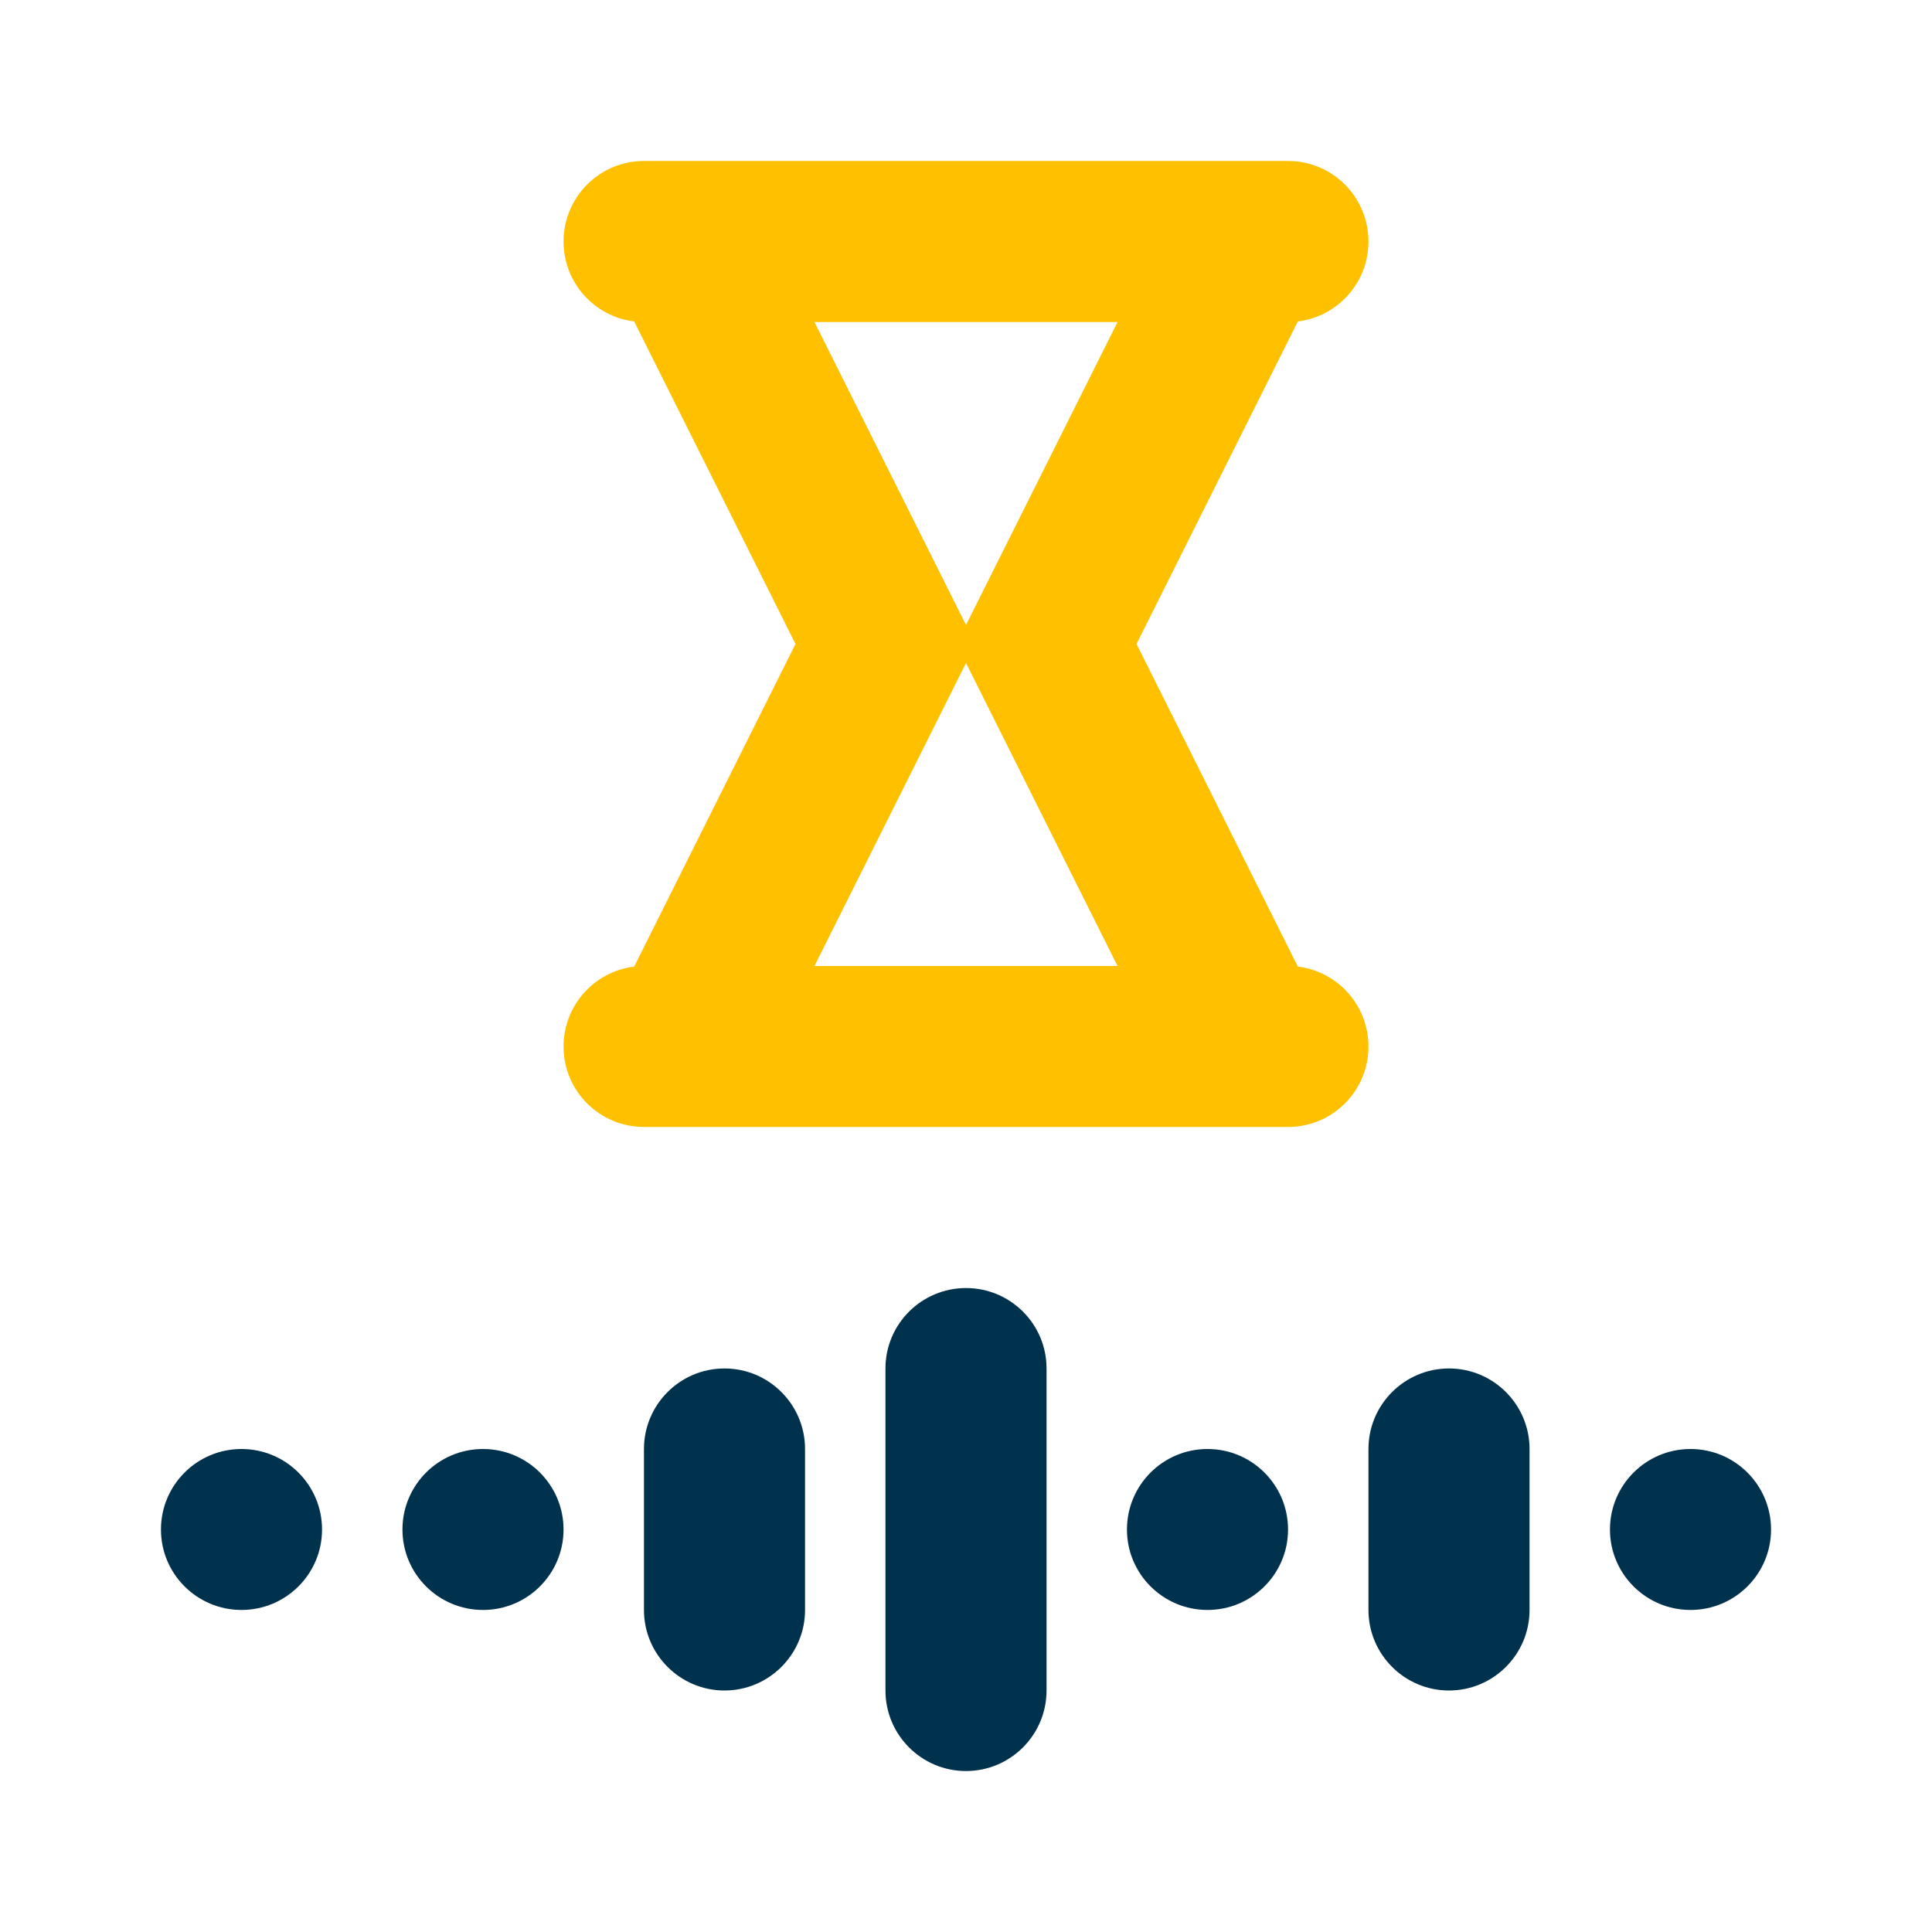
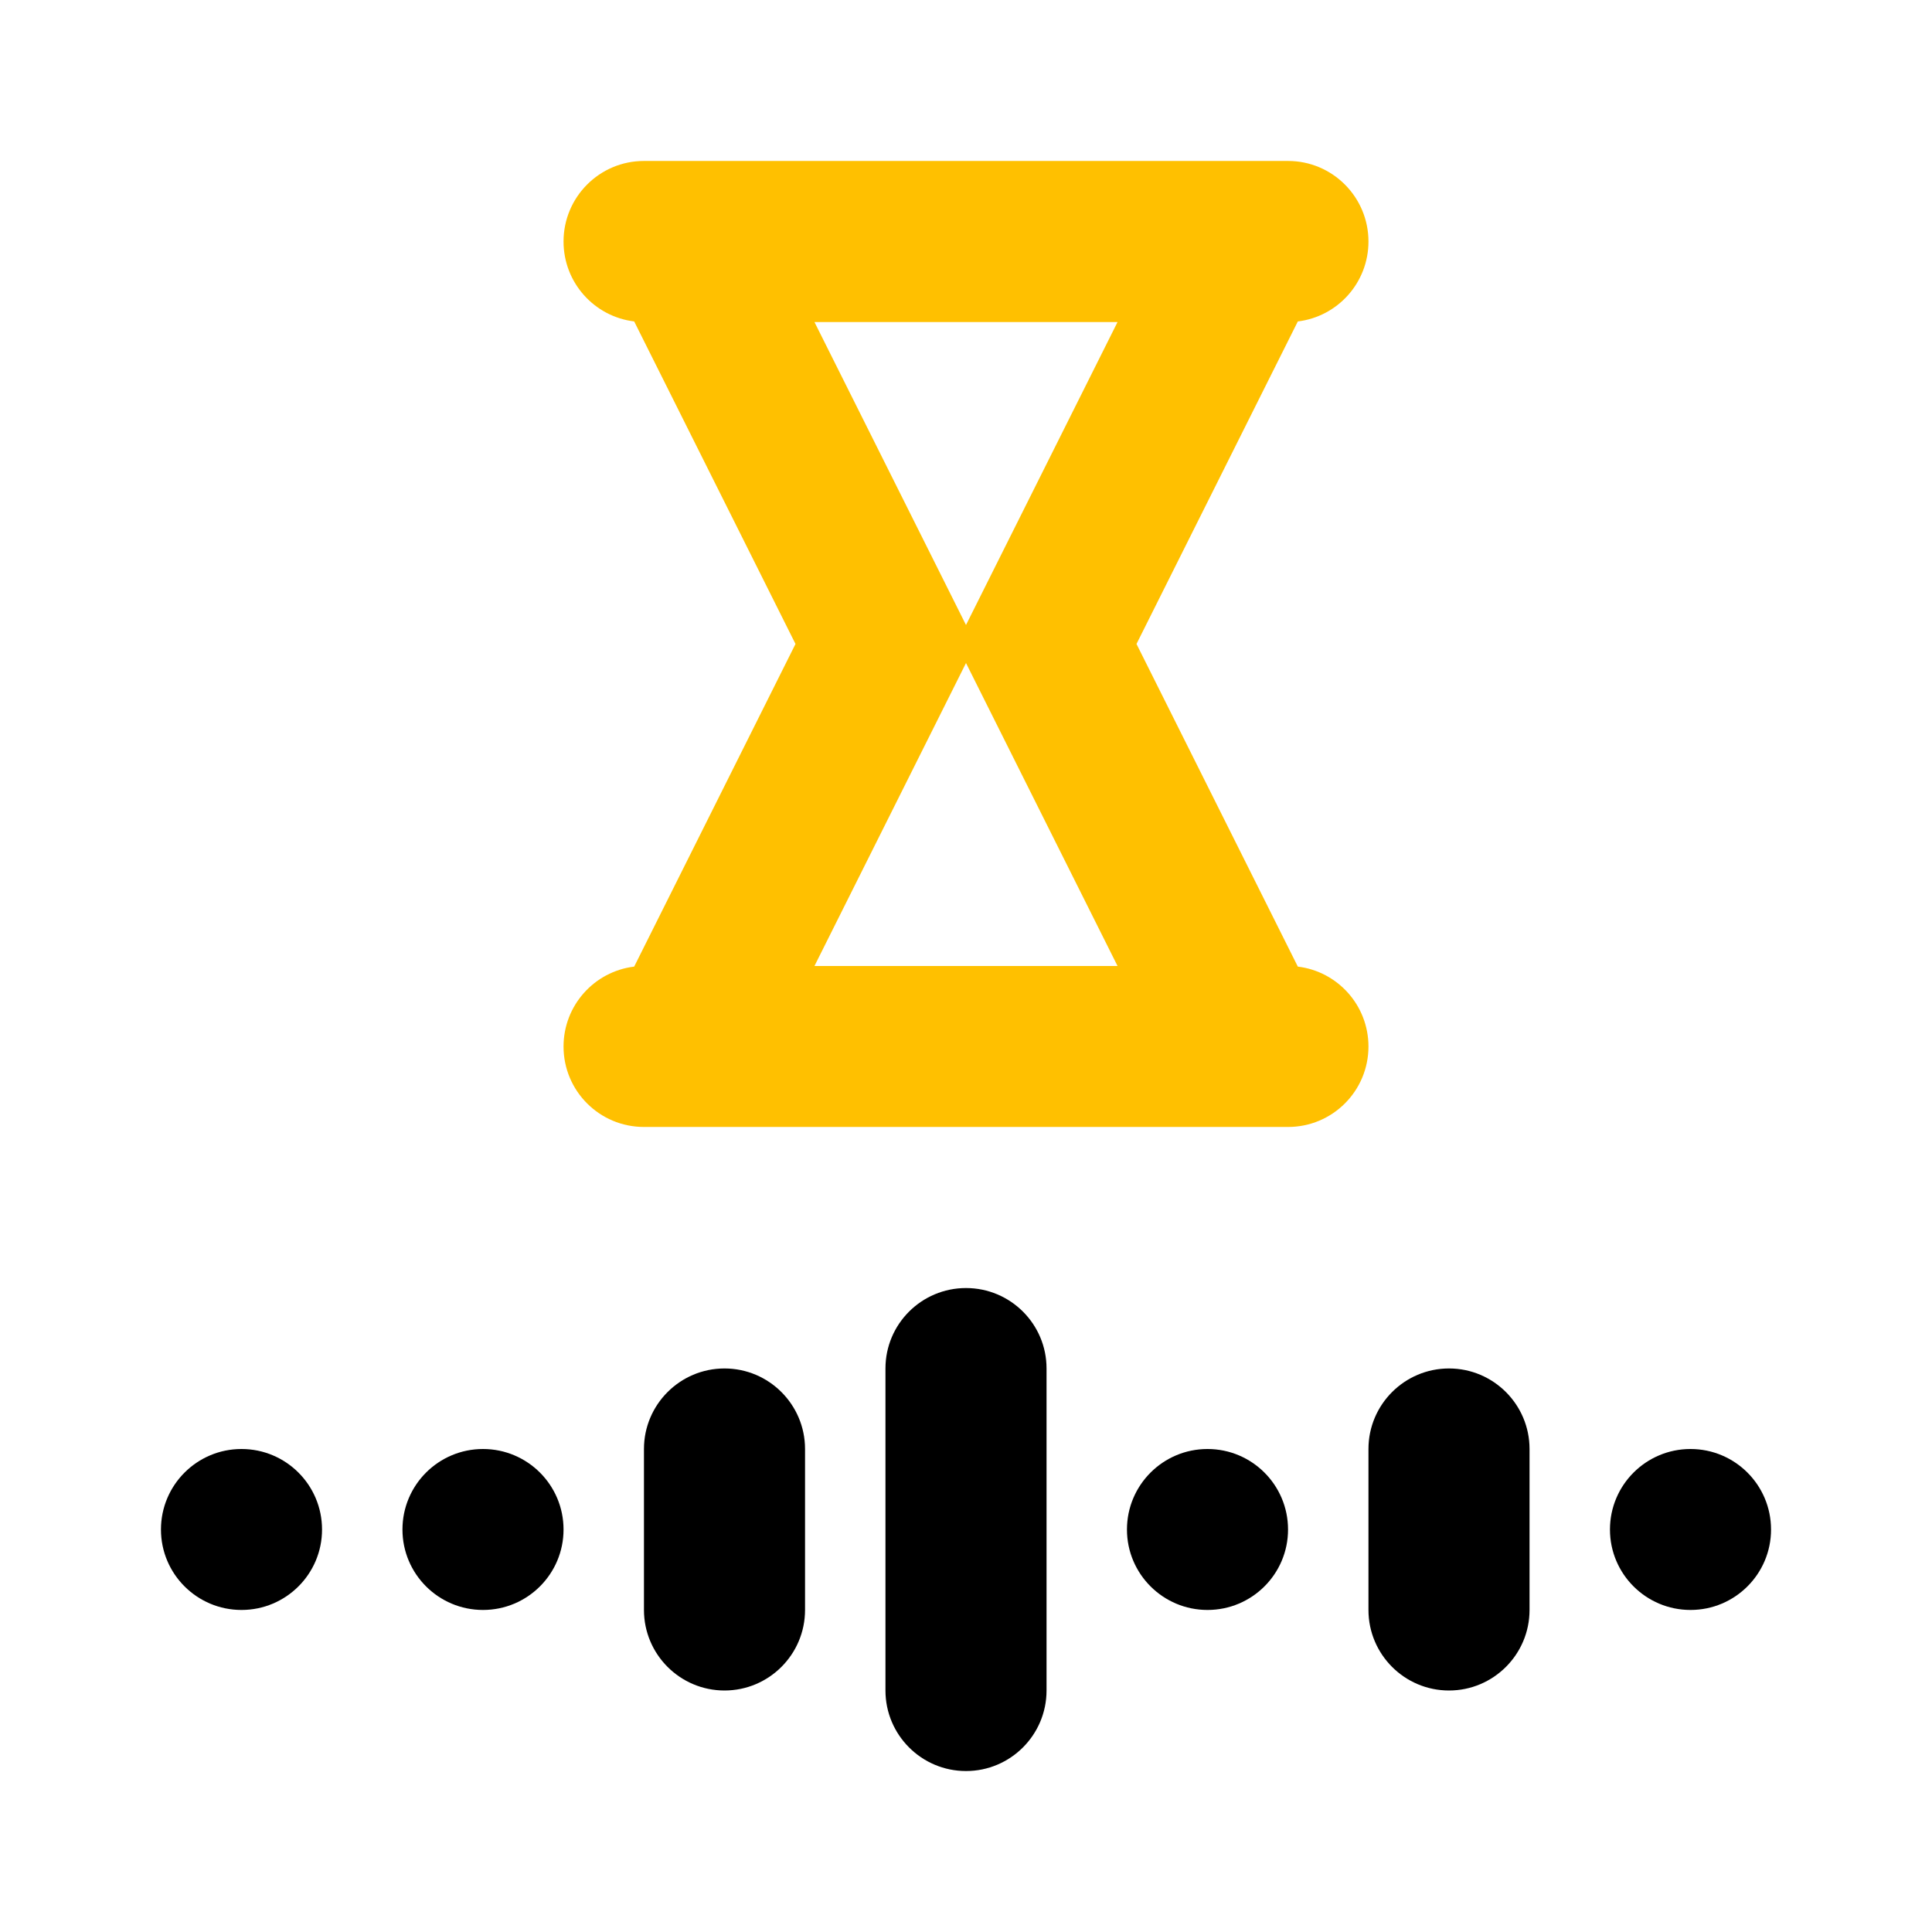
<svg xmlns="http://www.w3.org/2000/svg" viewBox="0 0 16 16">
  <g id="wgt-total-vm-time">
    <path id="Union" fill-rule="evenodd" clip-rule="evenodd" d="M5.333 1.333C4.965 1.333 4.667 1.632 4.667 2C4.667 2.341 4.922 2.622 5.252 2.662L6.588 5.333L5.252 8.005C4.922 8.045 4.667 8.326 4.667 8.667C4.667 9.035 4.965 9.333 5.333 9.333H10.667C11.035 9.333 11.333 9.035 11.333 8.667C11.333 8.326 11.078 8.045 10.748 8.005L9.412 5.333L10.748 2.662C11.078 2.622 11.333 2.341 11.333 2C11.333 1.632 11.035 1.333 10.667 1.333H5.333ZM9.255 8L8 5.491L6.745 8H9.255ZM9.255 2.667L8 5.176L6.745 2.667H9.255Z" fill="#FFC000" />
    <g id="Union_2">
-       <path d="M7.333 11.333C7.333 10.965 7.632 10.667 8 10.667C8.368 10.667 8.667 10.965 8.667 11.333V14C8.667 14.368 8.368 14.667 8 14.667C7.632 14.667 7.333 14.368 7.333 14V11.333Z" fill="#00314D" />
-       <path d="M5.333 12C5.333 11.632 5.632 11.333 6 11.333C6.368 11.333 6.667 11.632 6.667 12V13.333C6.667 13.701 6.368 14 6 14C5.632 14 5.333 13.701 5.333 13.333V12Z" fill="#00314D" />
-       <path d="M2.667 12.667C2.667 13.035 2.368 13.333 2 13.333C1.632 13.333 1.333 13.035 1.333 12.667C1.333 12.298 1.632 12 2 12C2.368 12 2.667 12.298 2.667 12.667Z" fill="#00314D" />
-       <path d="M3.333 12.667C3.333 12.298 3.632 12 4 12C4.368 12 4.667 12.298 4.667 12.667C4.667 13.035 4.368 13.333 4 13.333C3.632 13.333 3.333 13.035 3.333 12.667Z" fill="#00314D" />
-       <path d="M9.333 12.667C9.333 12.298 9.632 12 10 12C10.368 12 10.667 12.298 10.667 12.667C10.667 13.035 10.368 13.333 10 13.333C9.632 13.333 9.333 13.035 9.333 12.667Z" fill="#00314D" />
-       <path d="M11.333 12C11.333 11.632 11.632 11.333 12 11.333C12.368 11.333 12.667 11.632 12.667 12V13.333C12.667 13.701 12.368 14 12 14C11.632 14 11.333 13.701 11.333 13.333V12Z" fill="#00314D" />
-       <path d="M13.333 12.667C13.333 12.298 13.632 12 14 12C14.368 12 14.667 12.298 14.667 12.667C14.667 13.035 14.368 13.333 14 13.333C13.632 13.333 13.333 13.035 13.333 12.667Z" fill="#00314D" />
+       <path d="M7.333 11.333C7.333 10.965 7.632 10.667 8 10.667C8.368 10.667 8.667 10.965 8.667 11.333V14C8.667 14.368 8.368 14.667 8 14.667C7.632 14.667 7.333 14.368 7.333 14V11.333Z" />
+       <path d="M5.333 12C5.333 11.632 5.632 11.333 6 11.333C6.368 11.333 6.667 11.632 6.667 12V13.333C6.667 13.701 6.368 14 6 14C5.632 14 5.333 13.701 5.333 13.333V12Z" />
+       <path d="M2.667 12.667C2.667 13.035 2.368 13.333 2 13.333C1.632 13.333 1.333 13.035 1.333 12.667C1.333 12.298 1.632 12 2 12C2.368 12 2.667 12.298 2.667 12.667Z" />
+       <path d="M3.333 12.667C3.333 12.298 3.632 12 4 12C4.368 12 4.667 12.298 4.667 12.667C4.667 13.035 4.368 13.333 4 13.333C3.632 13.333 3.333 13.035 3.333 12.667Z" />
+       <path d="M9.333 12.667C9.333 12.298 9.632 12 10 12C10.368 12 10.667 12.298 10.667 12.667C10.667 13.035 10.368 13.333 10 13.333C9.632 13.333 9.333 13.035 9.333 12.667Z" />
+       <path d="M11.333 12C11.333 11.632 11.632 11.333 12 11.333C12.368 11.333 12.667 11.632 12.667 12V13.333C12.667 13.701 12.368 14 12 14C11.632 14 11.333 13.701 11.333 13.333V12Z" />
+       <path d="M13.333 12.667C13.333 12.298 13.632 12 14 12C14.368 12 14.667 12.298 14.667 12.667C14.667 13.035 14.368 13.333 14 13.333C13.632 13.333 13.333 13.035 13.333 12.667Z" />
    </g>
  </g>
</svg>
